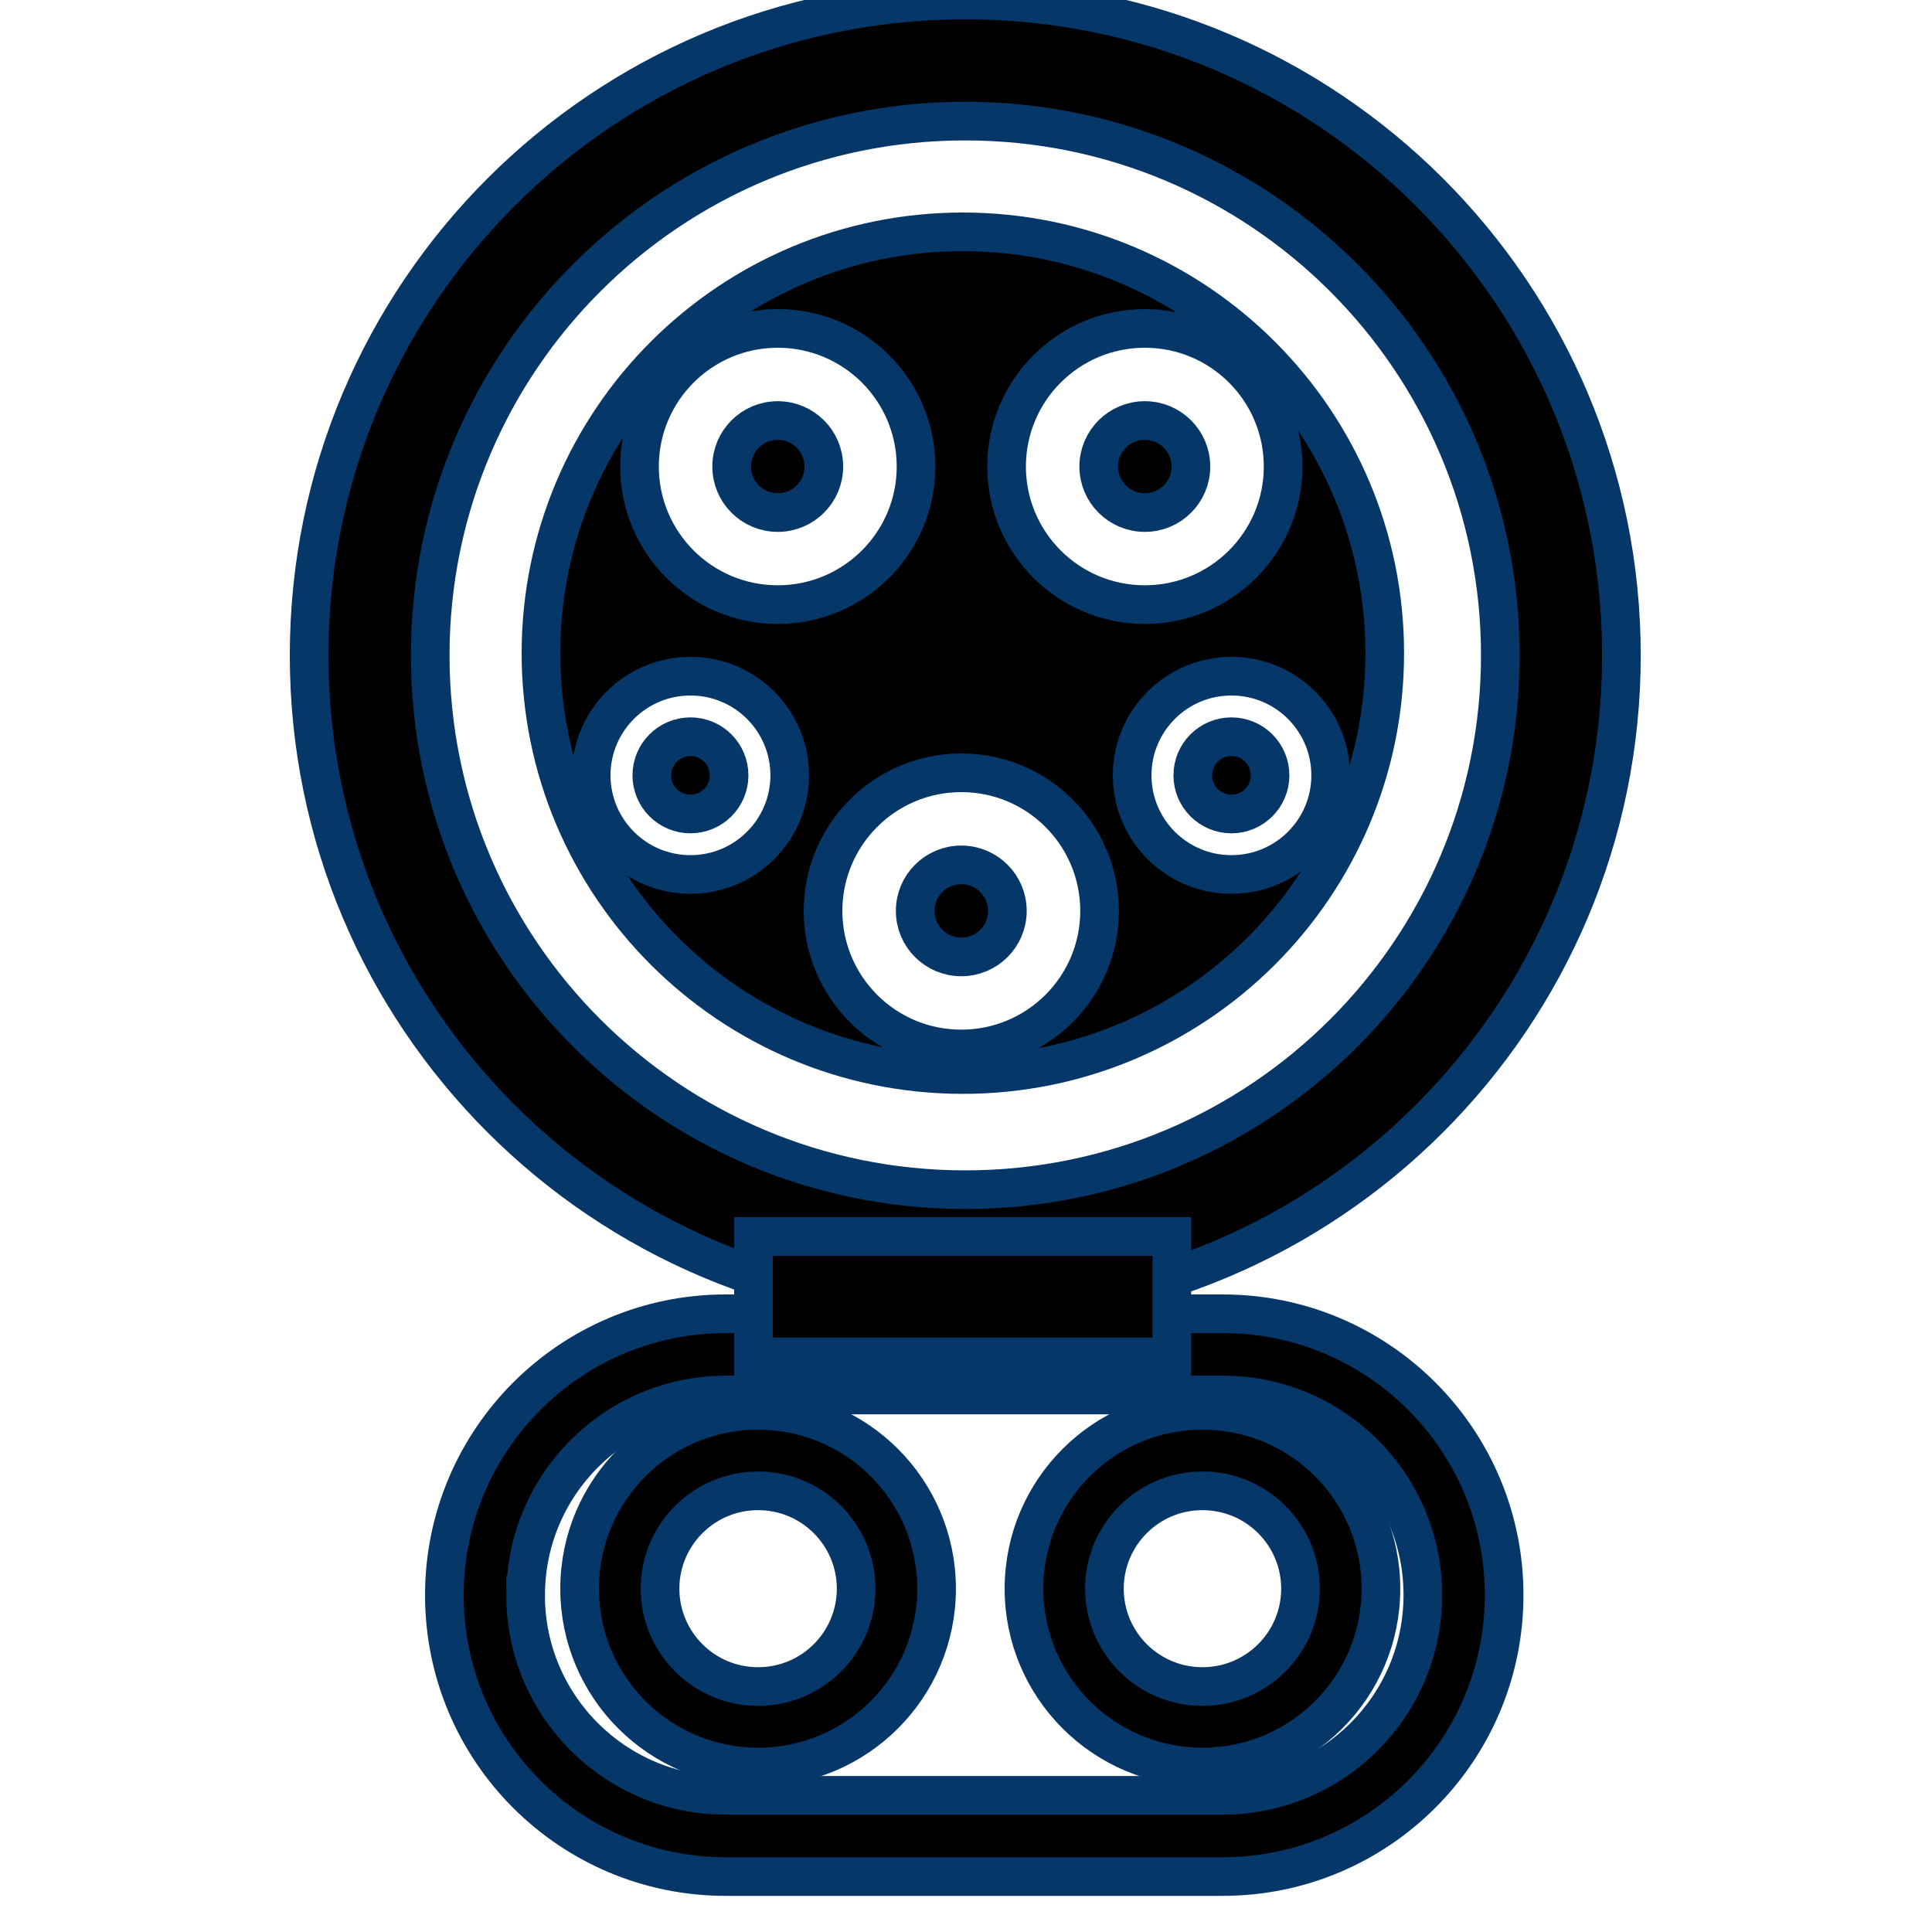
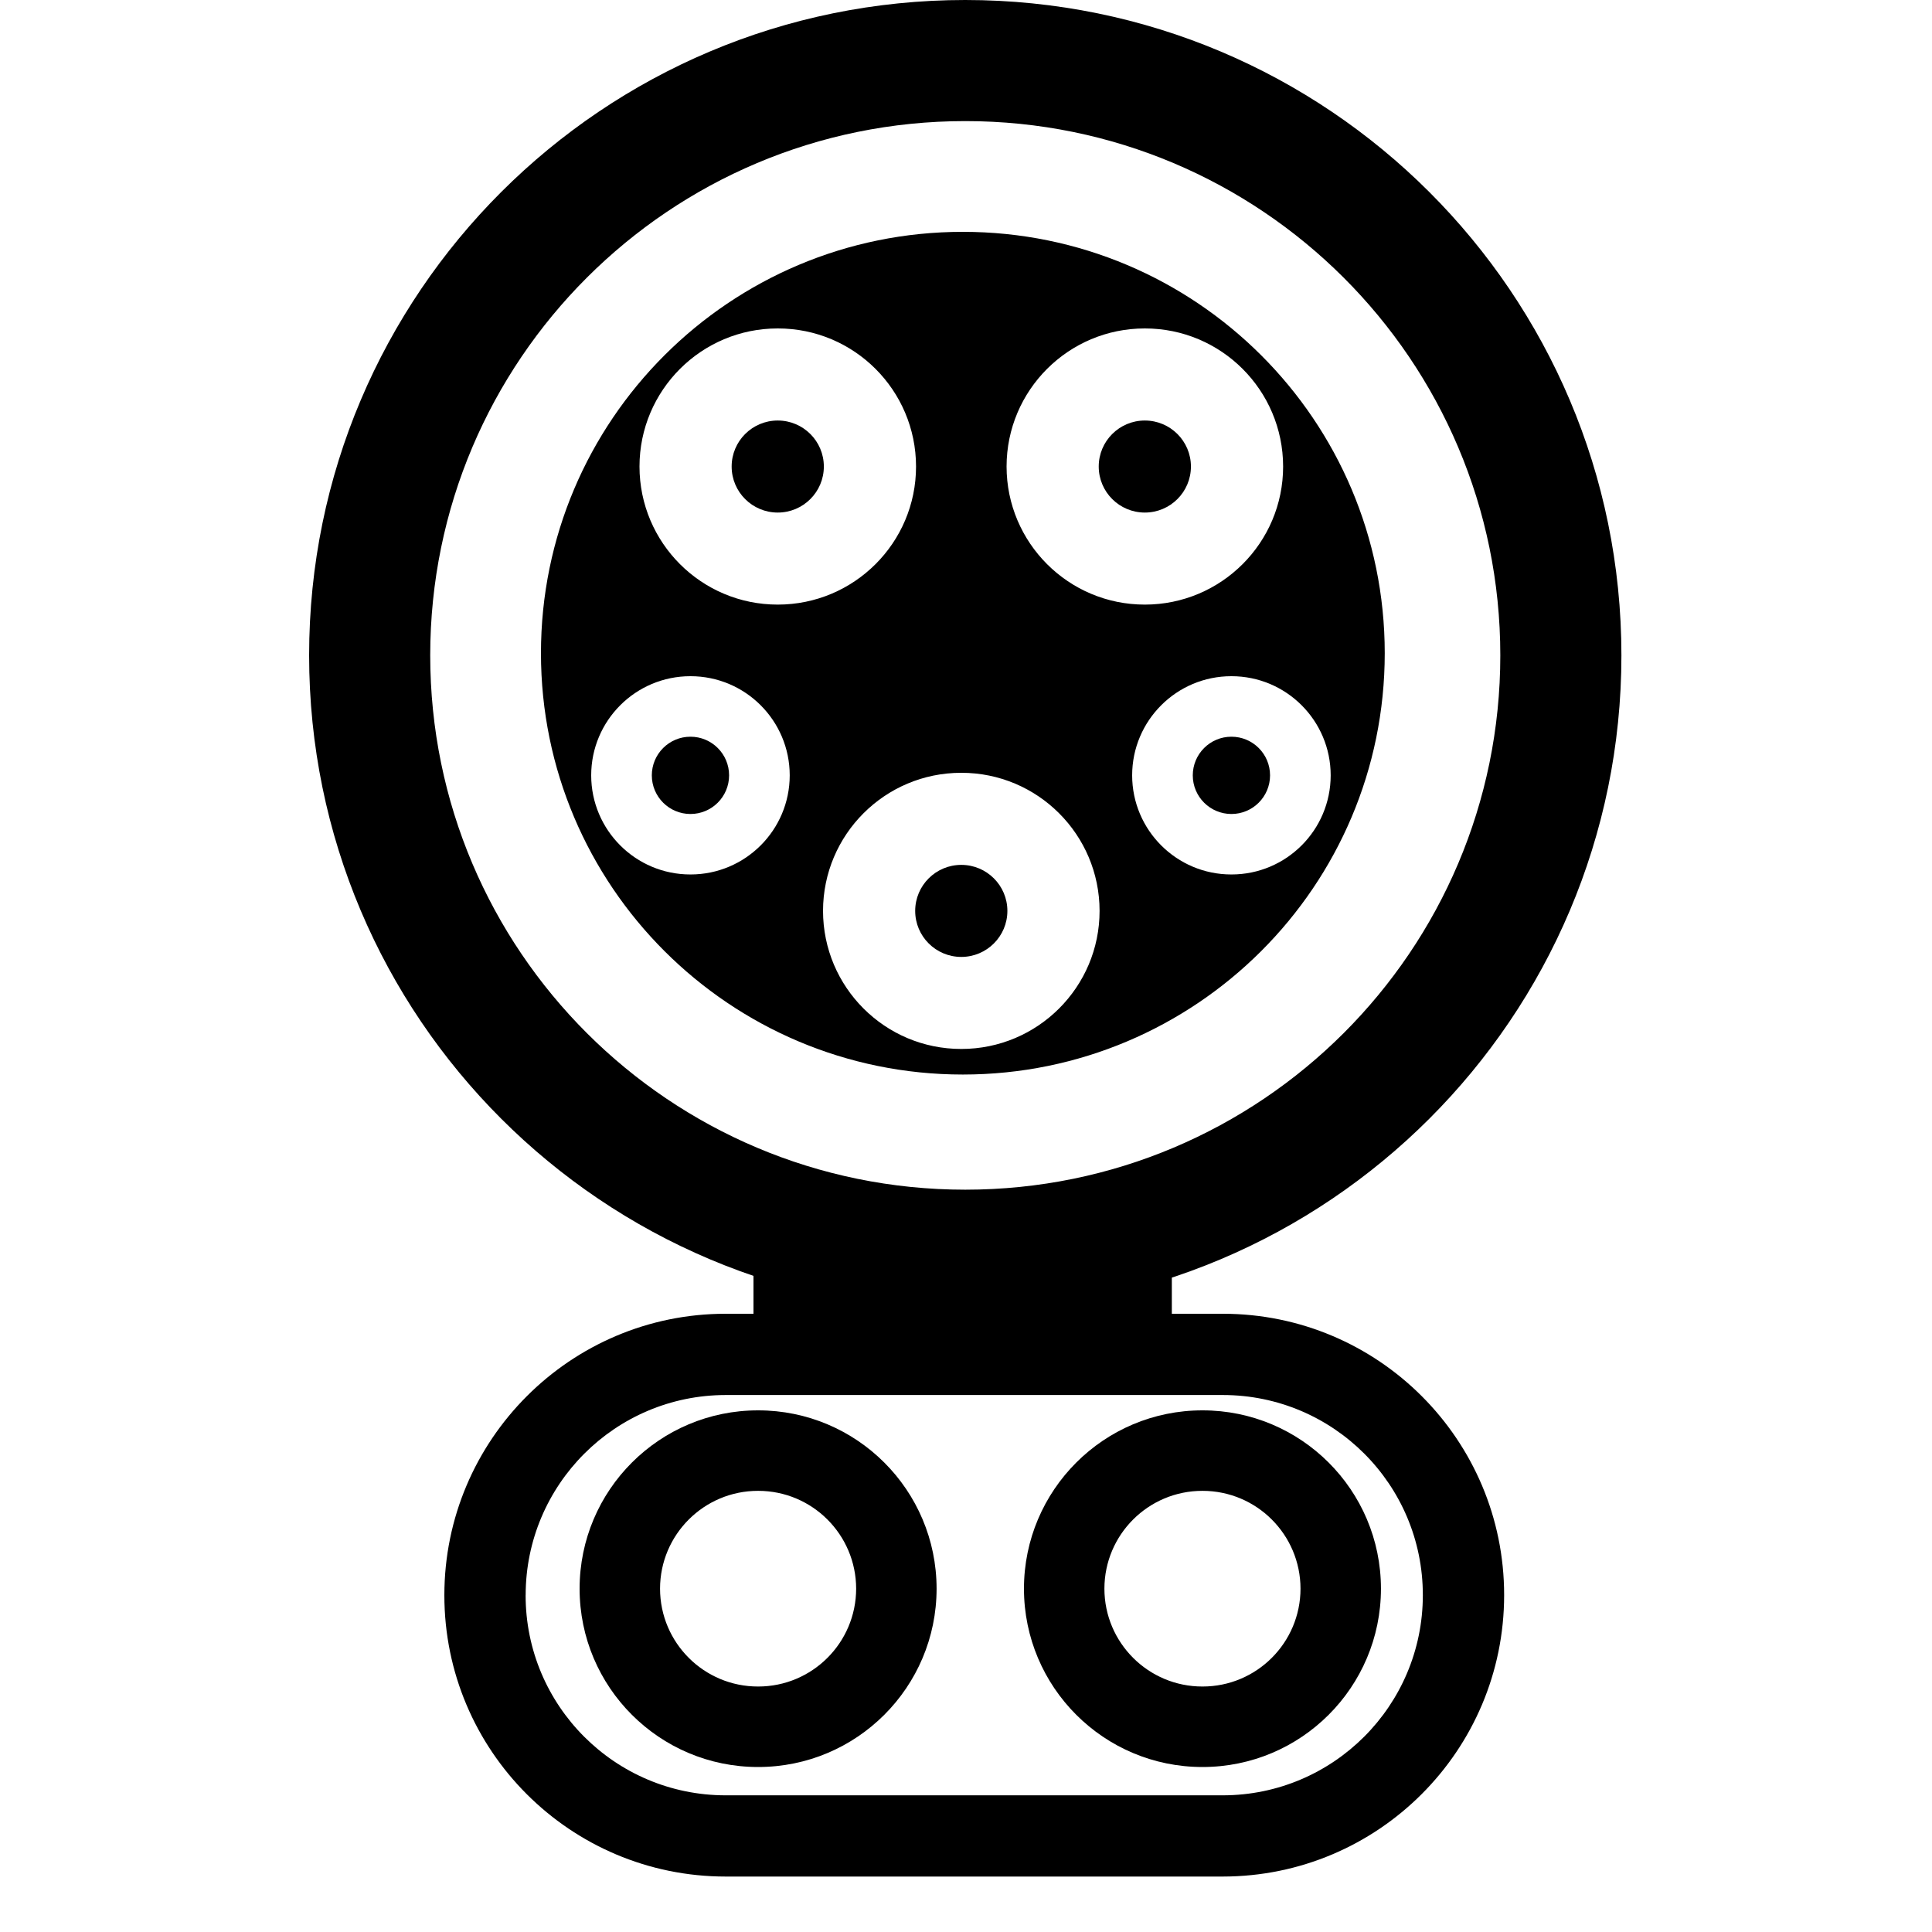
<svg xmlns="http://www.w3.org/2000/svg" version="1.1" id="Calque_1" viewBox="0 0 50 50" style="enable-background:new 0 0 50 50;" width="64px" height="64px" xml:space="preserve">
  <g fill-rule="evenodd">
-     <g transform="translate(8 0)" stroke="#053768">
+     <g transform="translate(8 0)">
      <path fill-rule="nonzero" d="M16.981 33.923C7.603 33.923 0 26.329 0 16.96 0 7.593 7.603 0 16.981 0c9.378 0 16.981 7.593 16.981 16.961 0 9.368-7.603 16.962-16.981 16.962zm0-3.134c7.648 0 13.847-6.191 13.847-13.828 0-7.636-6.199-13.827-13.847-13.827S3.134 9.325 3.134 16.961c0 7.637 6.2 13.828 13.847 13.828z" />
      <path d="M16.918 27.809C10.888 27.809 6 22.927 6 16.904 6 10.882 10.888 6 16.918 6c6.03 0 10.919 4.882 10.919 10.904 0 6.023-4.889 10.905-10.919 10.905zm-4.79-12.162c1.976 0 3.579-1.6 3.579-3.573A3.576 3.576 0 0 0 12.128 8.5a3.576 3.576 0 0 0-3.578 3.574 3.576 3.576 0 0 0 3.578 3.573zm9.5 0c1.976 0 3.579-1.6 3.579-3.573A3.576 3.576 0 0 0 21.628 8.5a3.576 3.576 0 0 0-3.578 3.574 3.576 3.576 0 0 0 3.578 3.573zm-4.75 11.5c1.976 0 3.579-1.6 3.579-3.573A3.576 3.576 0 0 0 16.878 20a3.576 3.576 0 0 0-3.578 3.574 3.576 3.576 0 0 0 3.578 3.573zm6.991-4.516a2.567 2.567 0 0 0 2.569-2.565 2.567 2.567 0 0 0-2.569-2.566 2.567 2.567 0 0 0-2.569 2.566 2.567 2.567 0 0 0 2.569 2.565zm-14 0a2.567 2.567 0 0 0 2.569-2.565A2.567 2.567 0 0 0 9.869 17.5 2.567 2.567 0 0 0 7.3 20.066a2.567 2.567 0 0 0 2.569 2.565z" />
      <path fill-rule="nonzero" d="M5.603 41.283a5.177 5.177 0 0 0 5.176 5.18h12.868a5.182 5.182 0 0 0 5.176-5.18 5.177 5.177 0 0 0-5.176-5.18H10.78a5.182 5.182 0 0 0-5.176 5.18zm-2.103 0C3.5 37.263 6.763 34 10.779 34h12.868a7.28 7.28 0 0 1 7.28 7.283 7.285 7.285 0 0 1-7.28 7.282H10.78a7.28 7.28 0 0 1-7.28-7.282z" />
      <path d="M11.5 32h10.827v3.116H11.5z" />
      <path fill-rule="nonzero" d="M11.62 45.73A4.617 4.617 0 0 1 7 41.115a4.617 4.617 0 0 1 4.62-4.615 4.617 4.617 0 0 1 4.619 4.615 4.617 4.617 0 0 1-4.62 4.615zm0-2.083a2.535 2.535 0 0 0 2.537-2.532 2.535 2.535 0 0 0-2.537-2.532 2.535 2.535 0 0 0-2.538 2.532 2.535 2.535 0 0 0 2.538 2.532zm11.5 2.083a4.617 4.617 0 0 1-4.62-4.615 4.617 4.617 0 0 1 4.62-4.615 4.617 4.617 0 0 1 4.619 4.615 4.617 4.617 0 0 1-4.62 4.615zm0-2.083a2.535 2.535 0 0 0 2.537-2.532 2.535 2.535 0 0 0-2.537-2.532 2.535 2.535 0 0 0-2.538 2.532 2.535 2.535 0 0 0 2.538 2.532z" />
      <ellipse cx="12.128" cy="12.074" rx="1.193" ry="1.191" />
      <ellipse cx="21.628" cy="12.074" rx="1.193" ry="1.191" />
      <ellipse cx="16.878" cy="23.574" rx="1.193" ry="1.191" />
      <ellipse cx="23.869" cy="20.066" rx="1" ry="1" />
      <ellipse cx="9.869" cy="20.066" rx="1" ry="1" />
    </g>
  </g>
</svg>
